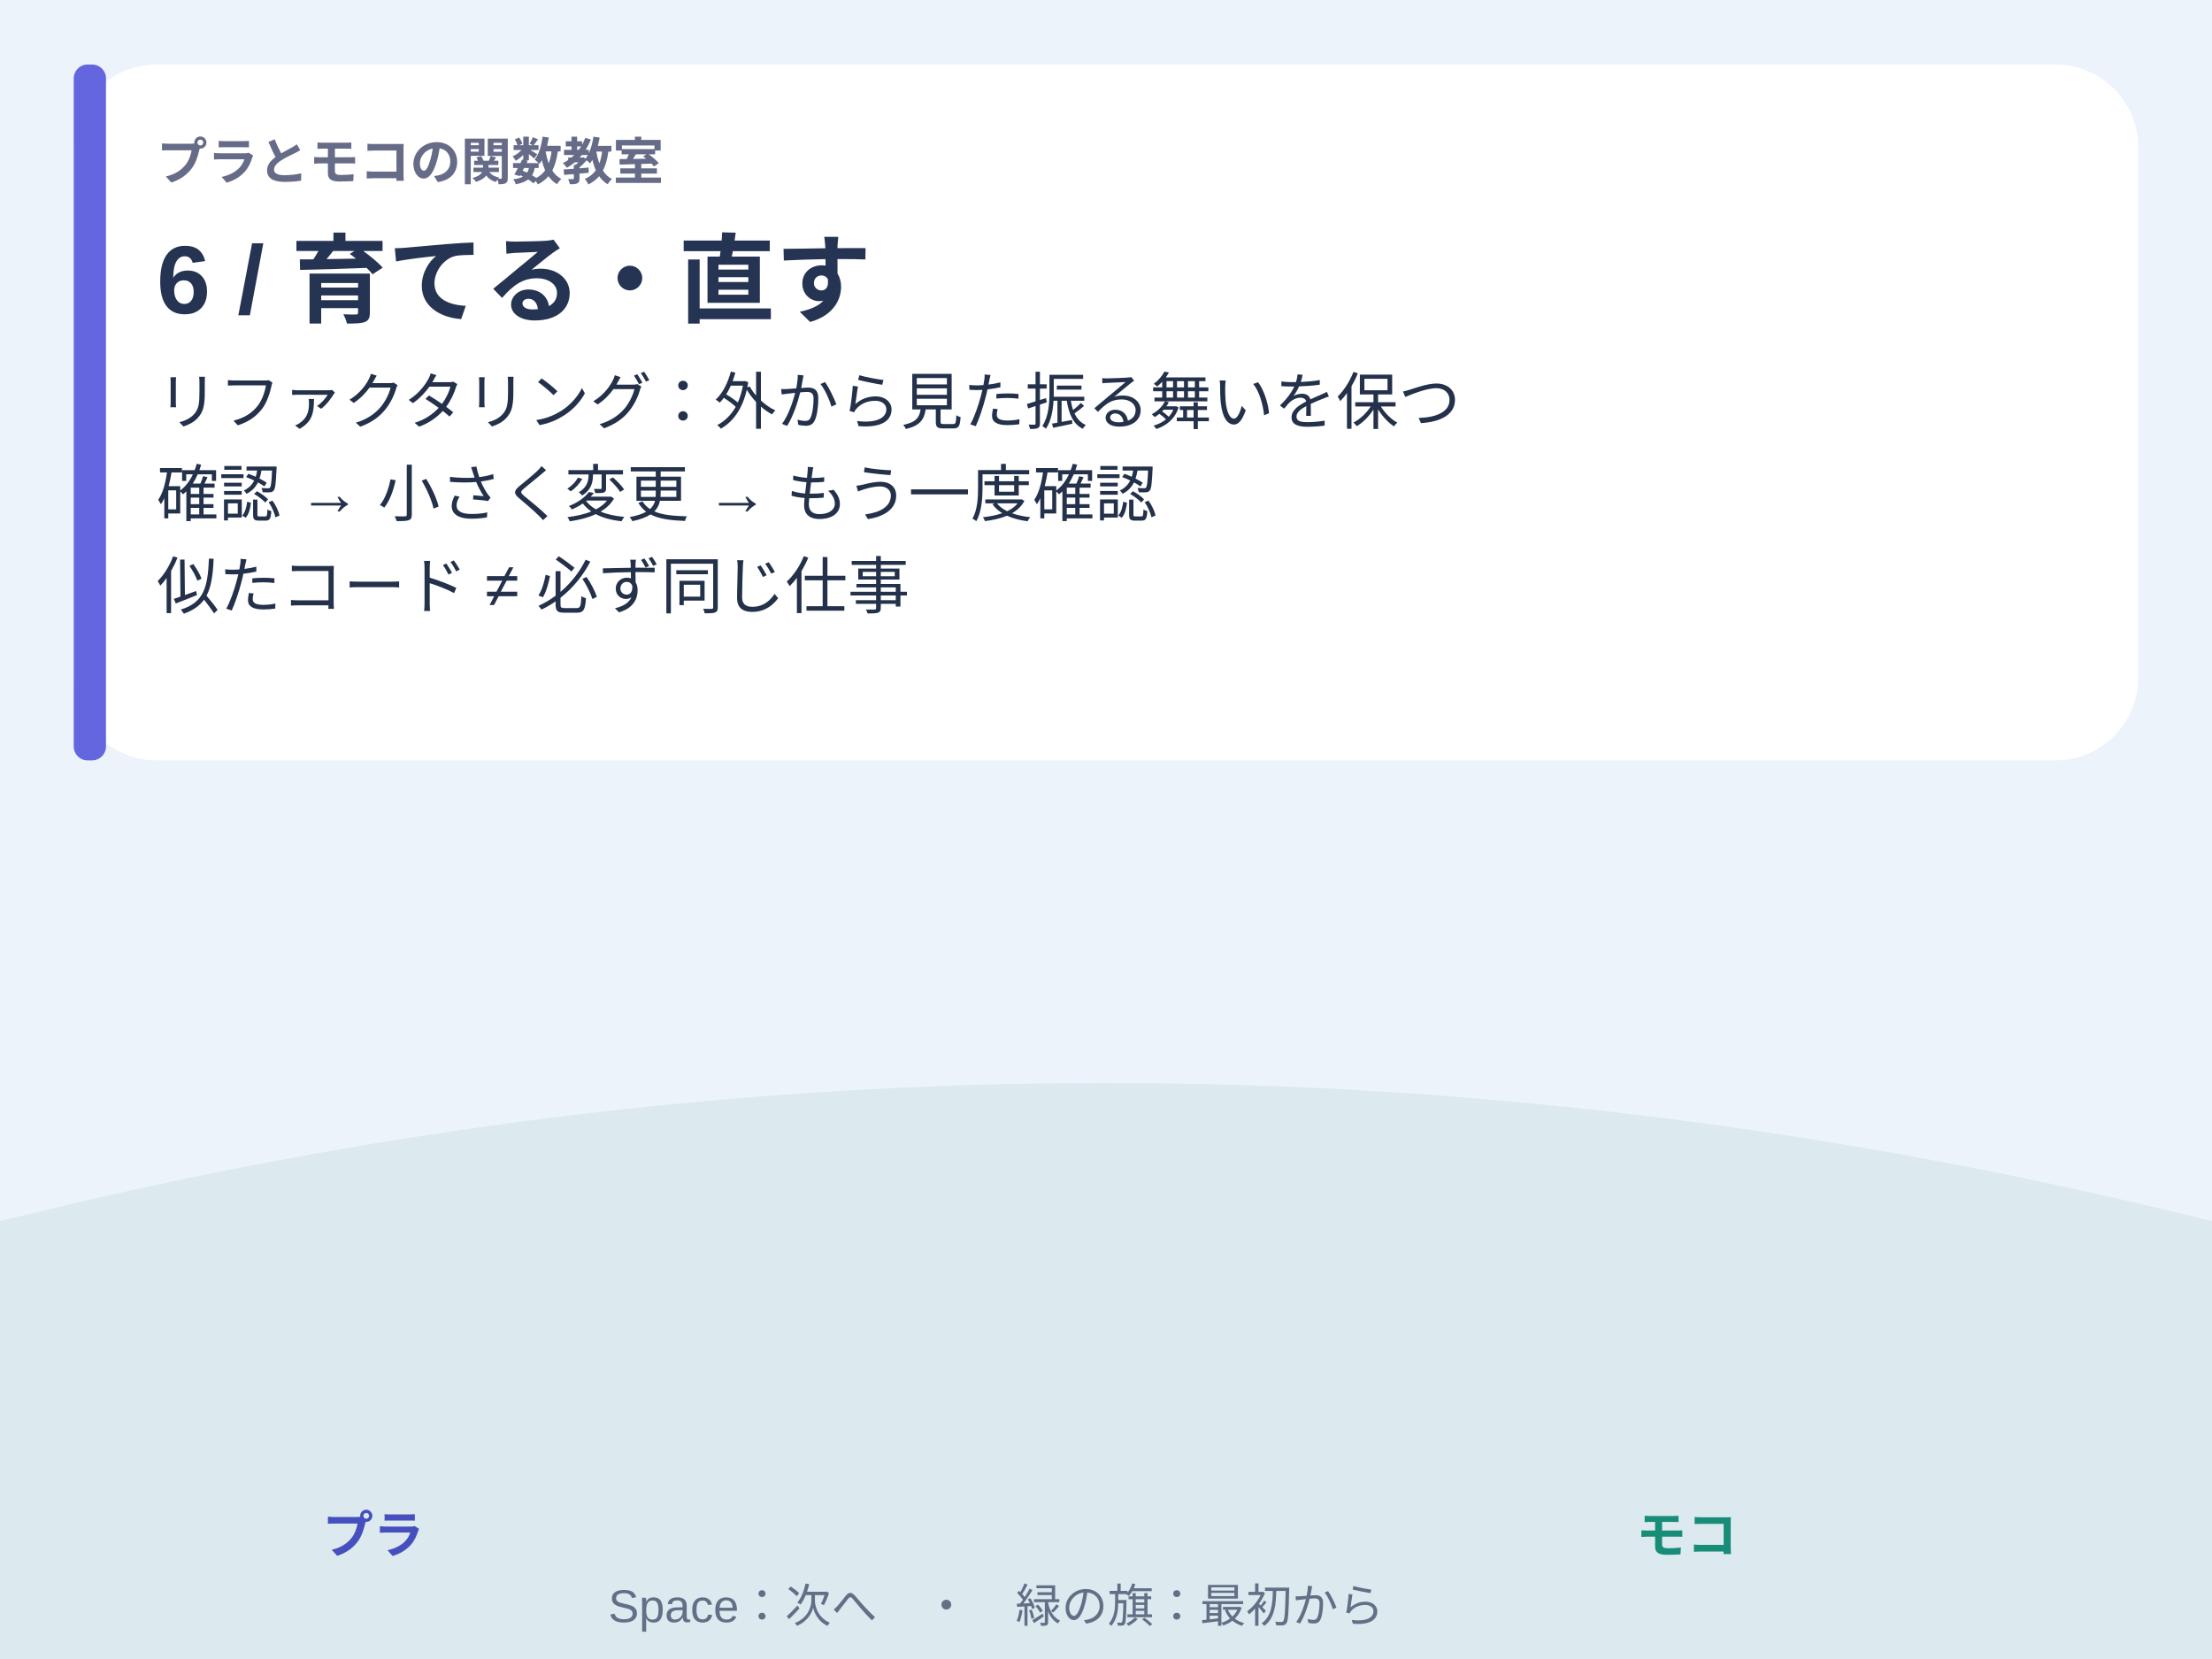
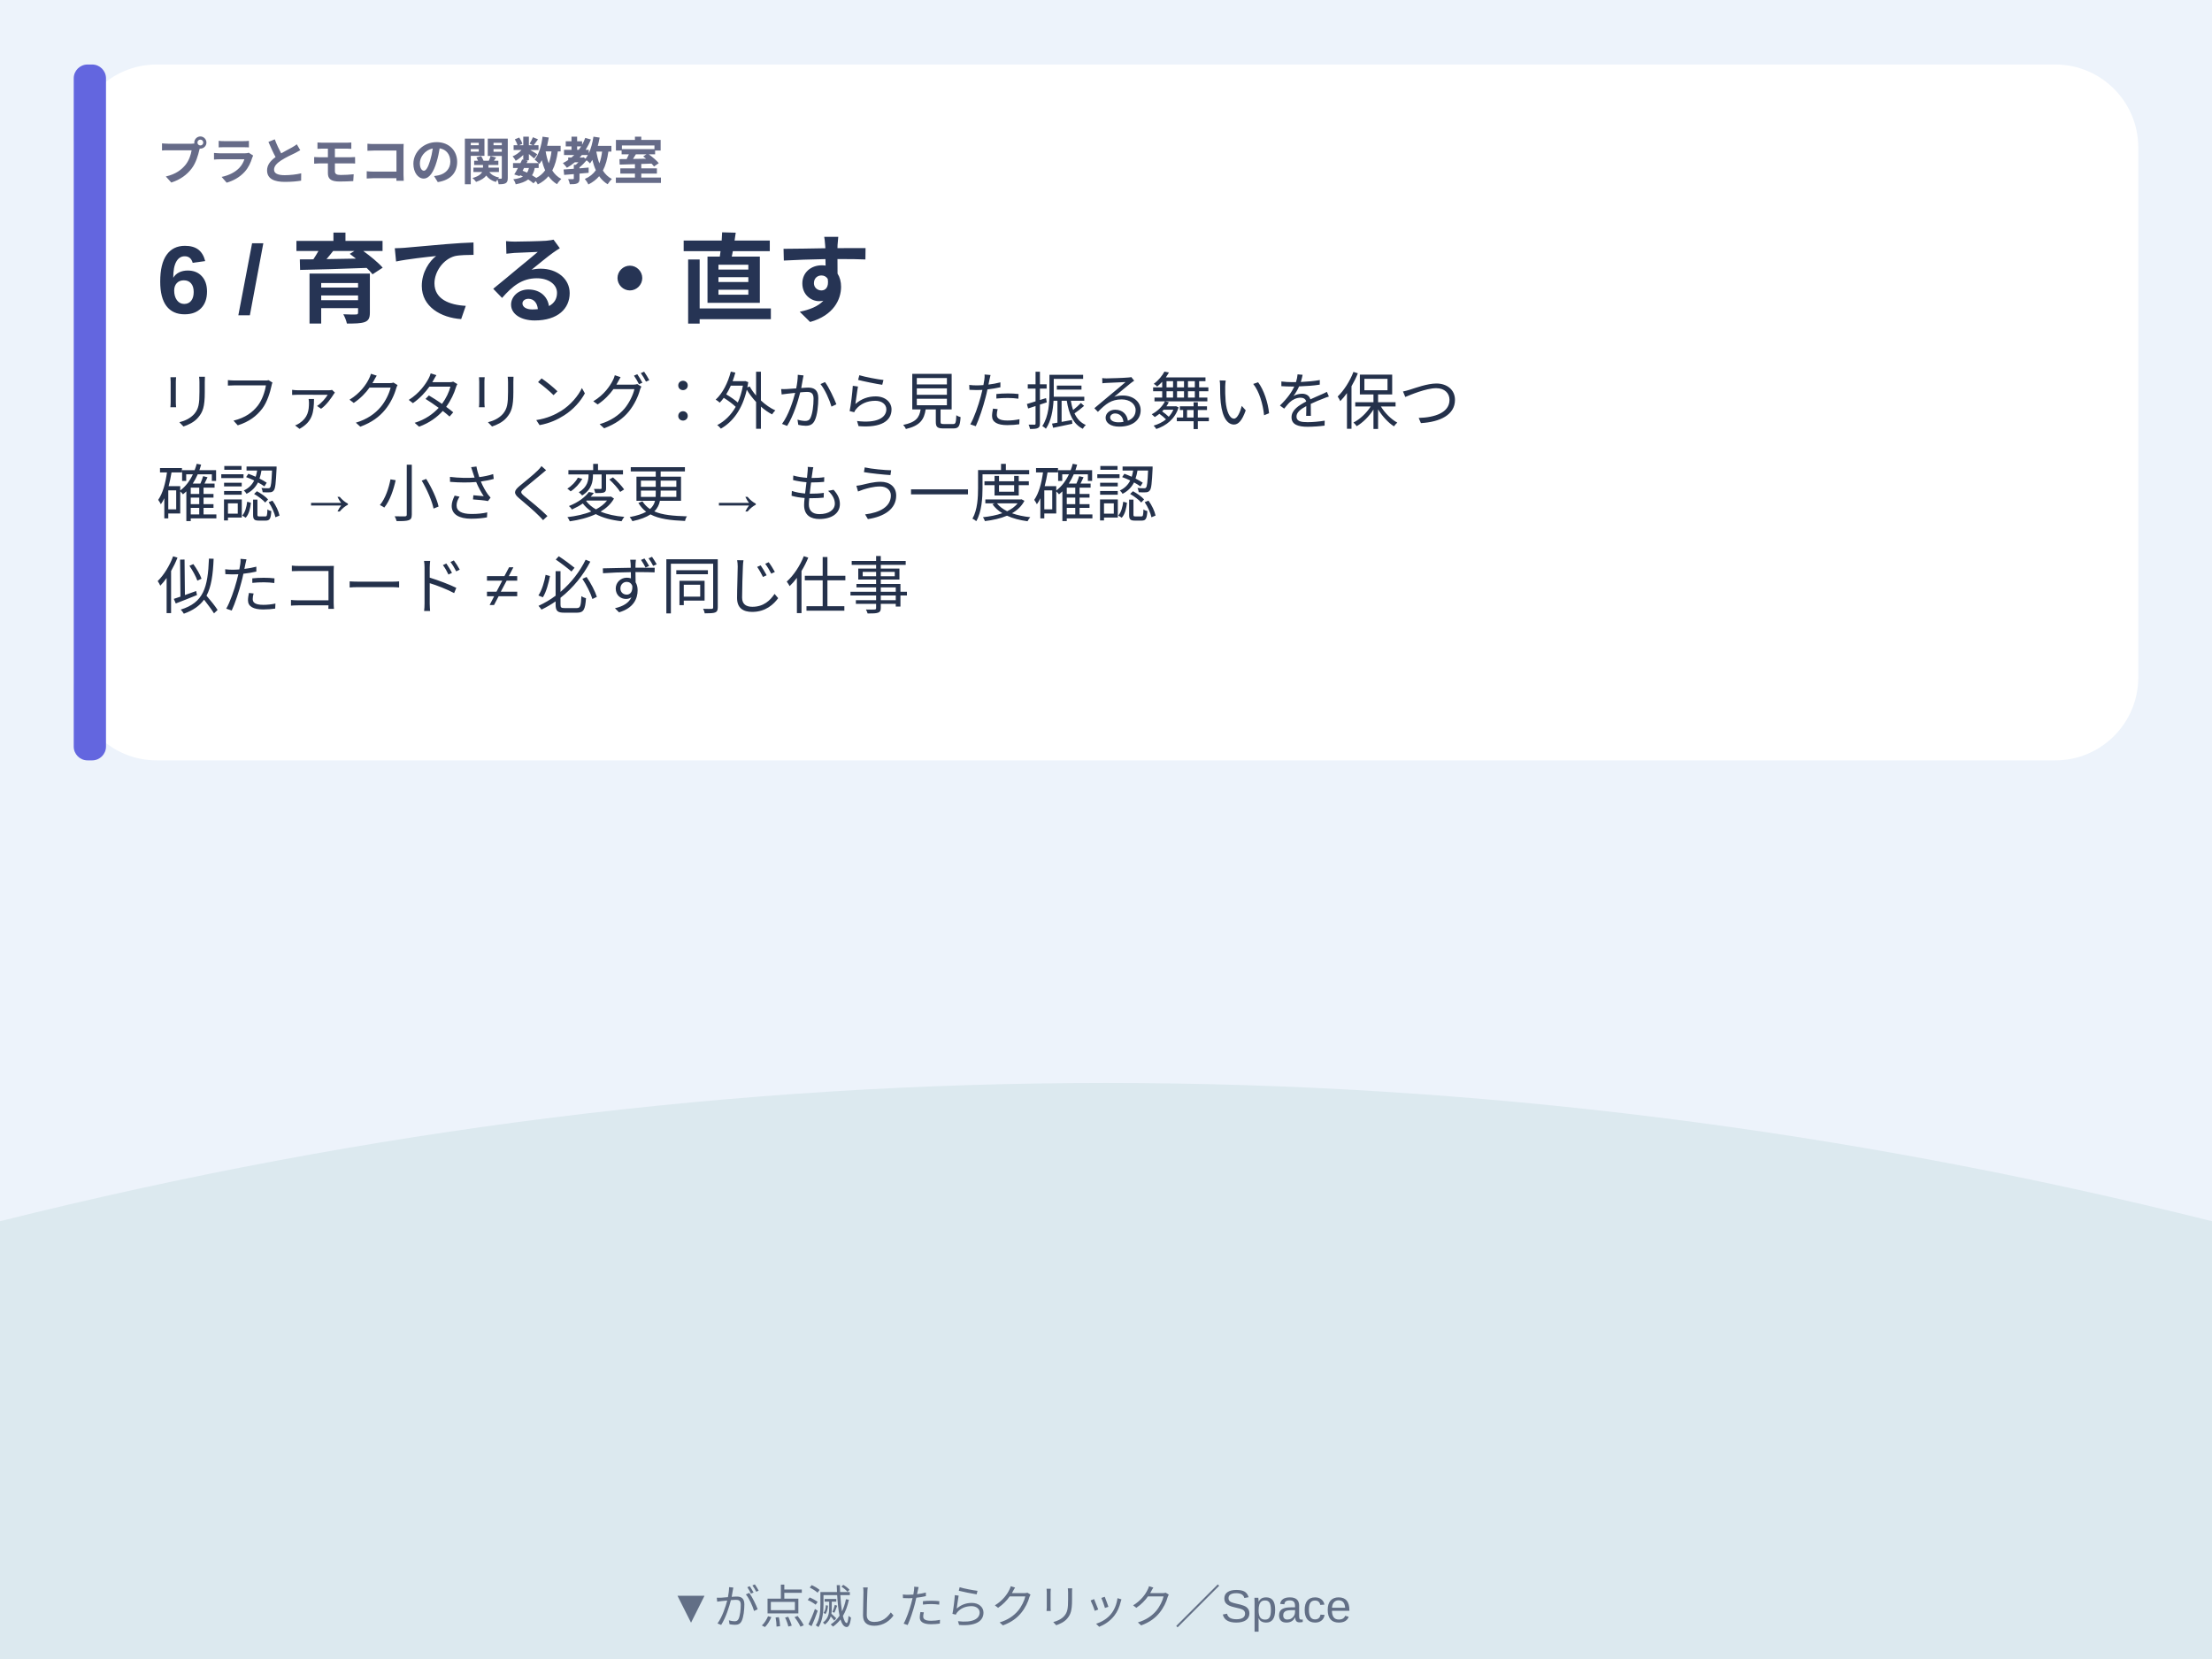
<svg xmlns="http://www.w3.org/2000/svg" width="480" height="360" viewBox="0 0 480 360">
  <g font-family="Noto Sans JP,Hiragino Kaku Gothic ProN,Arial,sans-serif">
    <rect width="480" height="360" fill="#edf3fb" />
    <path d="M0 265 Q240 205 480 265 V360 H0" fill="#dce9ef" />
    <rect x="16" y="14" width="448" height="151" rx="18" fill="white" />
    <rect x="16" y="14" width="7" height="151" rx="3" fill="#6366df" />
    <text x="34" y="39" font-size="11" font-weight="600" fill="#666b88">プラとモコの関数教室</text>
    <text x="34" y="68" font-size="21" font-weight="700" fill="#263454">6 / 育てる・直す</text>
    <text x="34" y="92" font-size="13.5" font-weight="500" fill="#24314b">リファクタリング：外から見た振る舞いを保つ</text>
    <text x="34" y="112" font-size="13.5" font-weight="500" fill="#24314b">確認 → 小さく変更 → もう一度確認</text>
    <text x="34" y="132" font-size="13.5" font-weight="500" fill="#24314b">似たコード ≠ 必ず同じ仕事</text>
-     <text x="70" y="337" font-size="11" font-weight="700" fill="#454fbe">プラ</text>
-     <text x="355" y="337" font-size="11" font-weight="700" fill="#178c77">モコ</text>
-     <text x="132" y="352" font-size="10" font-weight="500" fill="#626f86">Space：次へ　・　緑の旗：最初から</text>
+     <text x="145" y="352" font-size="10" font-weight="500" fill="#626f86">▼が点滅したらクリック／Space</text>
  </g>
</svg>
